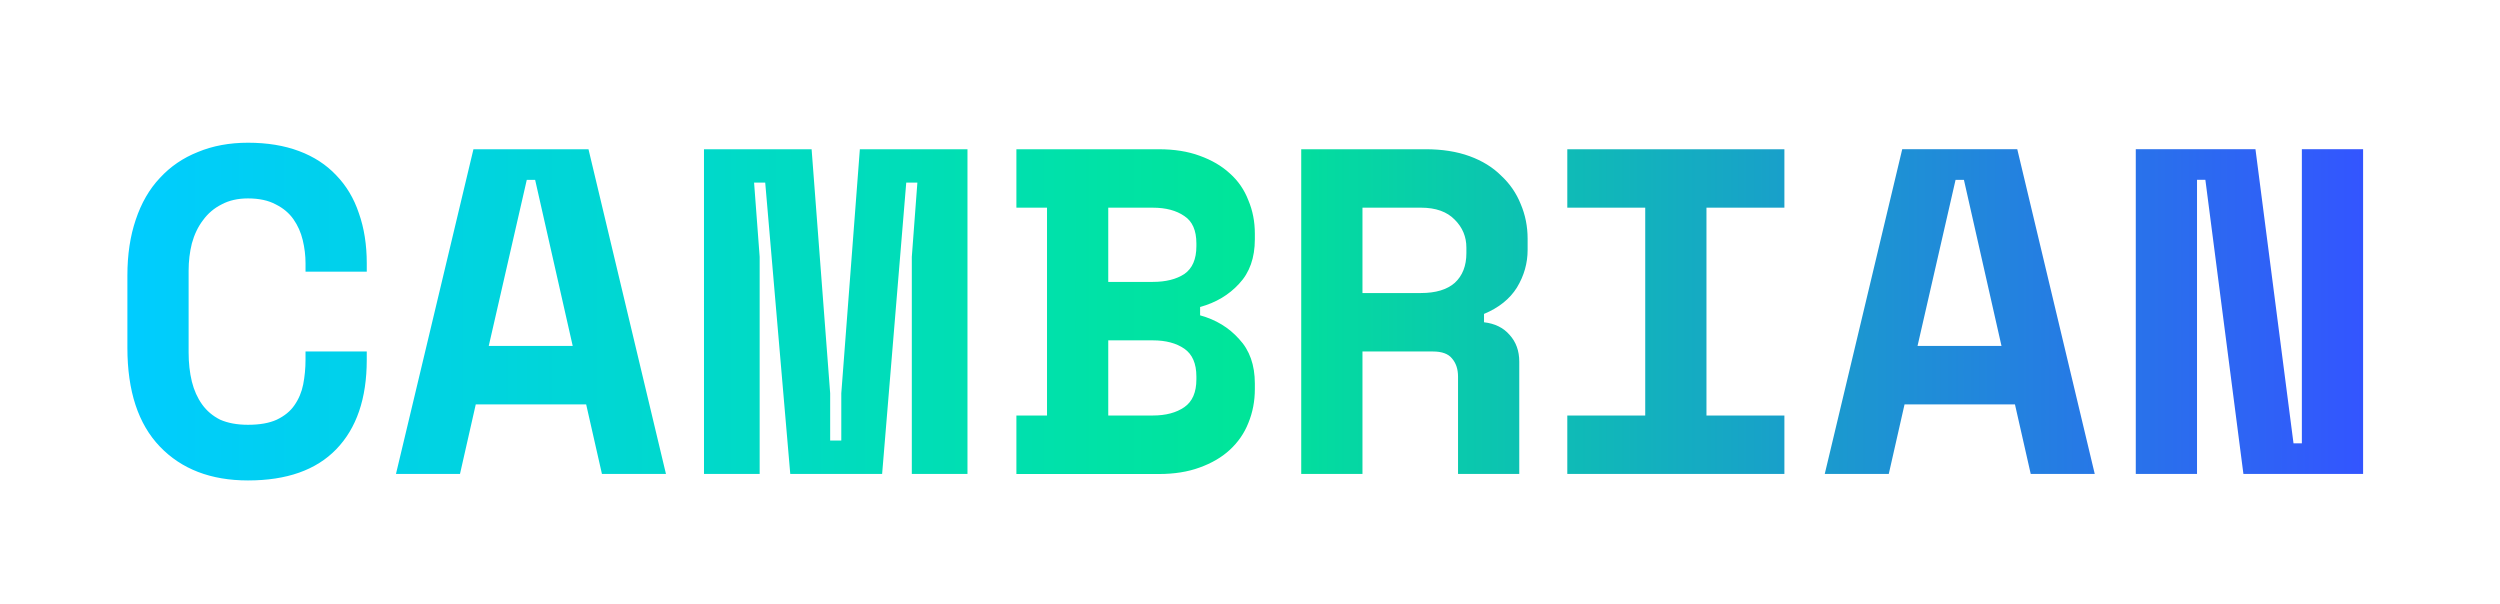
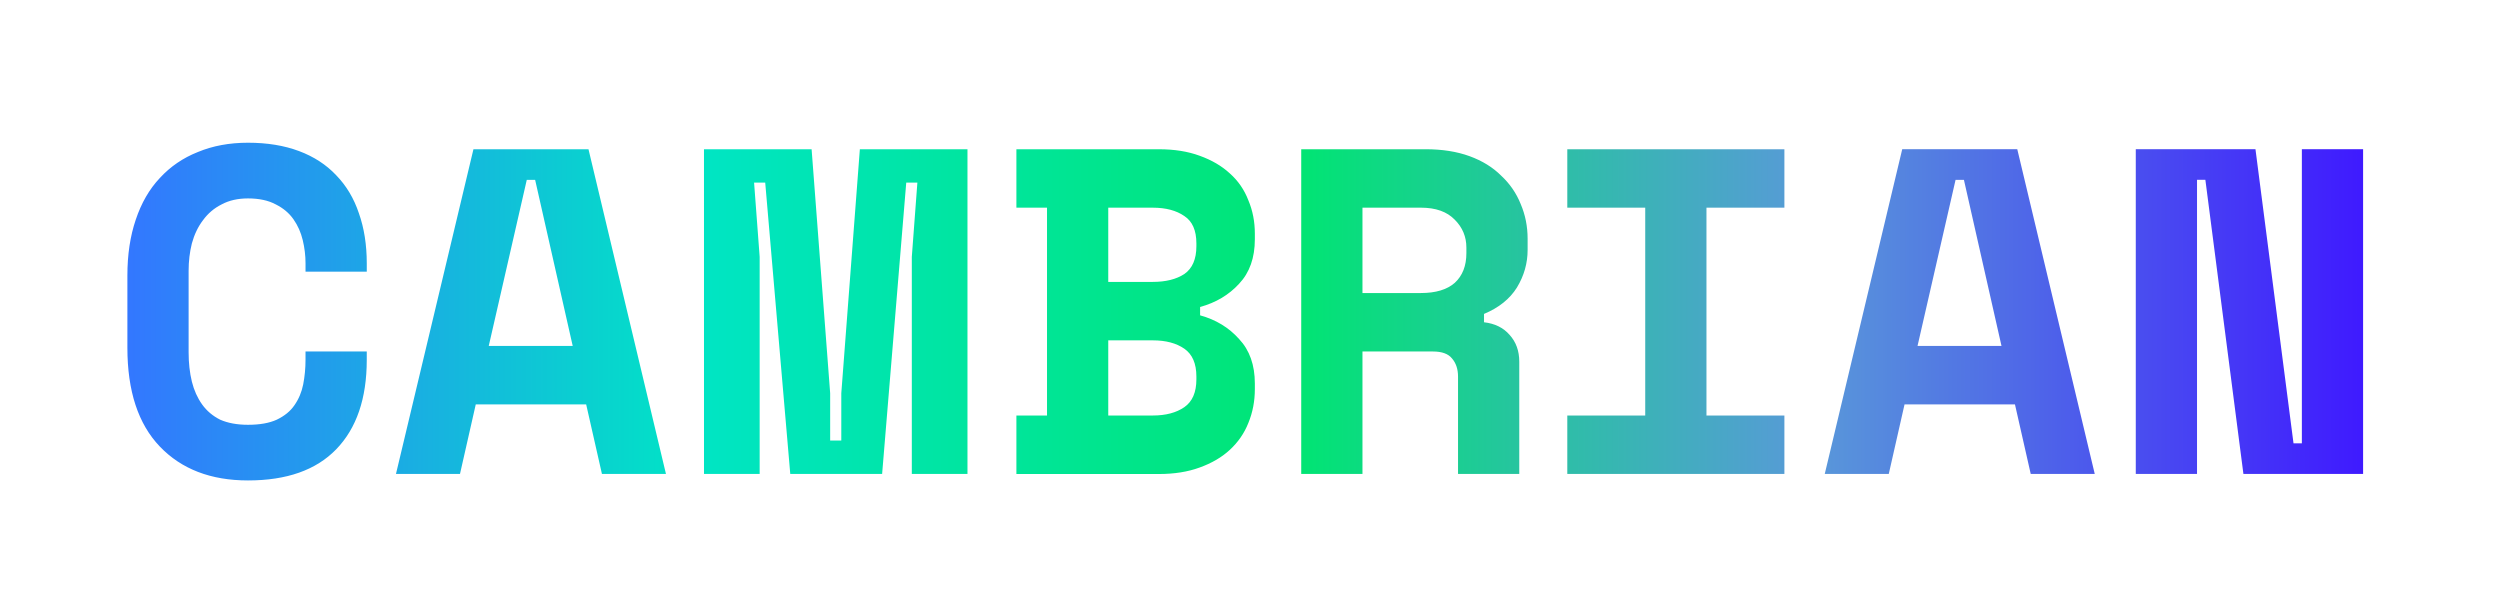
<svg xmlns="http://www.w3.org/2000/svg" xmlns:xlink="http://www.w3.org/1999/xlink" width="805.439" height="194.454" viewBox="0 0 213.106 51.449" version="1.1" id="svg5" xml:space="preserve">
  <defs id="defs2">
-     <linearGradient id="linearGradient465">
-       <stop style="stop-color:#00ccff;stop-opacity:1;" offset="0" id="stop465" />
-       <stop style="stop-color:#00e599;stop-opacity:1;" offset="0.5" id="stop467" />
-       <stop style="stop-color:#3355ff;stop-opacity:1;" offset="1" id="stop466" />
+     <linearGradient id="linearGradient258">
+       <stop style="stop-color:#3377ff;stop-opacity:1;" offset="0" id="stop256" />
+       <stop style="stop-color:#00e5c5;stop-opacity:1;" offset="0.253" id="stop260" />
+       <stop style="stop-color:#00e573;stop-opacity:1;" offset="0.524" id="stop257" />
+       <stop style="stop-color:#5999d9;stop-opacity:1;" offset="0.753" id="stop259" />
+       <stop style="stop-color:#3f1aff;stop-opacity:1;" offset="1" id="stop258" />
    </linearGradient>
    <linearGradient id="linearGradient447">
      <stop style="stop-color:#00ccff;stop-opacity:1;" offset="0" id="stop447" />
      <stop style="stop-color:#000000;stop-opacity:0;" offset="1" id="stop448" />
    </linearGradient>
    <style id="style6568">.cls-1{fill:none;}.cls-2{clip-path:url(#clip-path);}</style>
    <style id="style6568-5">.cls-1{fill:none;}.cls-2{clip-path:url(#clip-path);}</style>
    <style id="style6568-9">.cls-1{fill:none;}.cls-2{clip-path:url(#clip-path);}</style>
    <style id="style22571">.cls-1{fill:#84d0f7;}.cls-2{fill:#aa392d;}.cls-3{fill:#7c211a;}.cls-4{fill:#e59973;}.cls-5{fill:#2d2d2d;}.cls-6{opacity:0.2;}.cls-7{opacity:0.3;}</style>
    <style id="style23309">
      .cls-1 {
        fill: none;
      }
    </style>
    <style id="style6568-7">.cls-1{fill:none;}.cls-2{clip-path:url(#clip-path);}</style>
    <style id="style6568-5-5">.cls-1{fill:none;}.cls-2{clip-path:url(#clip-path);}</style>
    <style id="style6568-9-3">.cls-1{fill:none;}.cls-2{clip-path:url(#clip-path);}</style>
    <style id="style22571-5">.cls-1{fill:#84d0f7;}.cls-2{fill:#aa392d;}.cls-3{fill:#7c211a;}.cls-4{fill:#e59973;}.cls-5{fill:#2d2d2d;}.cls-6{opacity:0.2;}.cls-7{opacity:0.3;}</style>
    <style id="style23309-6">
      .cls-1 {
        fill: none;
      }
    </style>
    <style id="style1-9">
      .cls-1 {
        fill: none;
      }
    </style>
    <style id="style1-8">.cls-1{fill:none;stroke:#020202;stroke-miterlimit:10;stroke-width:1.83px;}</style>
    <linearGradient xlink:href="#linearGradient447" id="linearGradient448" x1="1733.046" y1="994.573" x2="1923.961" y2="994.573" gradientUnits="userSpaceOnUse" />
-     <linearGradient xlink:href="#linearGradient465" id="linearGradient466" x1="1725.773" y1="982.17" x2="1916.352" y2="982.17" gradientUnits="userSpaceOnUse" gradientTransform="translate(56.10939,6.839544)" />
+     <linearGradient xlink:href="#linearGradient258" id="linearGradient466" x1="1725.773" y1="982.17" x2="1916.352" y2="982.17" gradientUnits="userSpaceOnUse" gradientTransform="translate(56.10939,6.839544)" />
    <linearGradient xlink:href="#linearGradient447" id="linearGradient1" gradientUnits="userSpaceOnUse" x1="1733.046" y1="994.573" x2="1923.961" y2="994.573" />
  </defs>
  <g id="layer1" transform="translate(-1289.815,-1308.061)">
    <g id="text440" style="font-weight:800;font-size:39.544px;font-family:'Geist Mono';-inkscape-font-specification:'Geist Mono Ultra-Bold';letter-spacing:0px;stroke:url(#linearGradient448);stroke-width:0.337" aria-label="CAMBRIAN" transform="translate(-481.2109,345.612)">
      <g id="g465" style="stroke:url(#linearGradient1)">
        <path id="path447" style="font-weight:bold;font-family:'Space Mono';-inkscape-font-specification:'Space Mono Bold';fill:url(#linearGradient466);stroke:none;stroke-opacity:1" d="m 1966.53,1000.24 h 0.712 v -25.071 h 5.22 v 27.68 h -10.202 l -3.243,-25.071 h -0.712 v 25.071 h -5.22 v -27.68 h 10.202 z m -23.745,-3.322 h -9.411 l -1.345,5.931 h -5.457 l 6.604,-27.68 h 9.807 l 6.604,27.68 h -5.457 z m -8.304,-4.982 h 7.157 l -3.203,-14.157 h -0.712 z m -29.855,-16.766 h 18.506 v 4.982 h -6.643 v 17.715 h 6.643 v 4.982 h -18.506 v -4.982 h 6.643 v -17.715 h -6.643 z m -4.094,27.68 h -5.22 v -8.304 q 0,-0.949 -0.514,-1.542 -0.475,-0.593 -1.621,-0.593 h -6.011 v 10.439 h -5.22 v -27.68 h 10.598 q 2.135,0 3.757,0.593 1.621,0.593 2.689,1.661 1.107,1.028 1.661,2.412 0.593,1.384 0.593,2.966 v 0.949 q 0,1.7 -0.909,3.203 -0.91,1.463 -2.808,2.254 v 0.712 q 1.384,0.158 2.175,1.068 0.83,0.909 0.83,2.294 z m -13.366,-15.422 h 4.982 q 1.898,0 2.887,-0.87 0.989,-0.909 0.989,-2.531 v -0.475 q 0,-1.384 -0.989,-2.373 -0.989,-1.028 -2.887,-1.028 h -4.982 z m -29.5,10.44 h 2.61 v -17.715 h -2.61 v -4.982 h 12.14 q 1.977,0 3.48,0.554 1.542,0.554 2.57,1.503 1.068,0.949 1.582,2.294 0.554,1.305 0.554,2.847 v 0.475 q 0,2.373 -1.345,3.796 -1.305,1.423 -3.322,1.977 v 0.712 q 2.017,0.554 3.322,2.017 1.345,1.424 1.345,3.796 v 0.475 q 0,1.542 -0.554,2.887 -0.514,1.305 -1.582,2.294 -1.028,0.949 -2.57,1.503 -1.503,0.554 -3.48,0.554 h -12.14 z m 7.83,0 h 3.796 q 1.661,0 2.689,-0.712 1.028,-0.712 1.028,-2.373 v -0.237 q 0,-1.661 -1.028,-2.373 -1.028,-0.712 -2.689,-0.712 h -3.796 z m 0,-11.389 h 3.796 q 1.661,0 2.689,-0.672 1.028,-0.712 1.028,-2.373 v -0.237 q 0,-1.661 -1.028,-2.333 -1.028,-0.712 -2.689,-0.712 h -3.796 z m -34.461,-11.309 h 9.174 l 1.582,20.8 v 4.033 h 0.949 v -4.033 l 1.582,-20.8 h 9.174 v 27.68 h -4.745 v -18.506 l 0.474,-6.327 h -0.949 l -2.056,24.833 h -7.83 l -2.135,-24.833 h -0.949 l 0.475,6.327 v 18.506 h -4.745 z m -10.043,21.749 h -9.411 l -1.345,5.931 h -5.457 l 6.604,-27.68 h 9.807 l 6.604,27.68 h -5.457 z m -8.304,-4.982 h 7.157 l -3.203,-14.157 h -0.712 z m -20.523,6.722 q 1.503,0 2.452,-0.435 0.989,-0.474 1.503,-1.226 0.554,-0.791 0.751,-1.78 0.198,-1.028 0.198,-2.096 v -0.712 h 5.22 v 0.712 q 0,4.943 -2.61,7.632 -2.57,2.649 -7.513,2.649 -4.745,0 -7.513,-2.887 -2.768,-2.887 -2.768,-8.423 v -6.169 q 0,-2.649 0.712,-4.745 0.712,-2.135 2.056,-3.559 1.345,-1.463 3.243,-2.214 1.898,-0.791 4.271,-0.791 2.452,0 4.35,0.712 1.898,0.712 3.163,2.056 1.305,1.344 1.938,3.243 0.672,1.898 0.672,4.271 v 0.712 h -5.22 v -0.712 q 0,-0.989 -0.237,-1.977 -0.237,-0.989 -0.791,-1.779 -0.554,-0.791 -1.503,-1.265 -0.949,-0.514 -2.373,-0.514 -1.305,0 -2.254,0.514 -0.949,0.475 -1.582,1.344 -0.633,0.83 -0.949,1.977 -0.277,1.107 -0.277,2.333 v 6.96 q 0,1.345 0.277,2.491 0.277,1.107 0.87,1.938 0.593,0.83 1.542,1.305 0.989,0.435 2.373,0.435 z" />
      </g>
    </g>
  </g>
  <style type="text/css" id="style1941">
	.st0{fill:none;stroke:#000000;stroke-width:2;stroke-linecap:round;stroke-linejoin:round;stroke-miterlimit:10;}
</style>
  <style type="text/css" id="style1941-0">
	.st0{fill:none;stroke:#000000;stroke-width:2;stroke-linecap:round;stroke-linejoin:round;stroke-miterlimit:10;}
</style>
  <style type="text/css" id="style1941-7">
	.st0{fill:none;stroke:#000000;stroke-width:2;stroke-linecap:round;stroke-linejoin:round;stroke-miterlimit:10;}
</style>
  <style type="text/css" id="style22485">
	.st0{fill:none;stroke:#6C3DB7;stroke-width:4;stroke-linecap:round;stroke-linejoin:round;stroke-miterlimit:10;}
	.st1{fill:none;stroke:#1F992A;stroke-width:4;stroke-linecap:round;stroke-linejoin:round;stroke-miterlimit:10;}
	.st2{fill:none;stroke:#6A83BA;stroke-width:4;stroke-linecap:round;stroke-linejoin:round;stroke-miterlimit:10;}
	.st3{fill:#8A8AFF;stroke:#8A8AFF;stroke-width:2;stroke-linecap:round;stroke-linejoin:round;stroke-miterlimit:10;}
	.st4{fill:#6C3DB7;stroke:#6C3DB7;stroke-width:2;stroke-linecap:round;stroke-linejoin:round;stroke-miterlimit:10;}
	.st5{fill:#A576FF;stroke:#A576FF;stroke-width:2;stroke-linecap:round;stroke-linejoin:round;stroke-miterlimit:10;}
	.st6{fill:#F2BB41;stroke:#F2BB41;stroke-width:2;stroke-linecap:round;stroke-linejoin:round;stroke-miterlimit:10;}
	.st7{fill:#E08838;stroke:#E08838;stroke-width:2;stroke-linecap:round;stroke-linejoin:round;stroke-miterlimit:10;}
	.st8{fill:#1F992A;stroke:#1F992A;stroke-width:2;stroke-linecap:round;stroke-linejoin:round;stroke-miterlimit:10;}
	.st9{fill:#5EC11E;stroke:#5EC11E;stroke-width:2;stroke-linecap:round;stroke-linejoin:round;stroke-miterlimit:10;}
	.st10{fill:#E3FAFF;stroke:#E3FAFF;stroke-width:2;stroke-linecap:round;stroke-linejoin:round;stroke-miterlimit:10;}
	.st11{fill:#FF5093;stroke:#FF5093;stroke-width:2;stroke-linecap:round;stroke-linejoin:round;stroke-miterlimit:10;}
	.st12{fill:#B7257F;stroke:#B7257F;stroke-width:2;stroke-linecap:round;stroke-linejoin:round;stroke-miterlimit:10;}
	.st13{fill:#5189E5;stroke:#5189E5;stroke-width:2;stroke-linecap:round;stroke-linejoin:round;stroke-miterlimit:10;}
	.st14{fill:#6EBAFF;stroke:#6EBAFF;stroke-width:2;stroke-linecap:round;stroke-linejoin:round;stroke-miterlimit:10;}
	.st15{fill:#EDD977;stroke:#EDD977;stroke-width:2;stroke-linecap:round;stroke-linejoin:round;stroke-miterlimit:10;}
	.st16{fill:#8C43FF;stroke:#8C43FF;stroke-width:2;stroke-linecap:round;stroke-linejoin:round;stroke-miterlimit:10;}
	.st17{fill:#5252BA;stroke:#5252BA;stroke-width:2;stroke-linecap:round;stroke-linejoin:round;stroke-miterlimit:10;}
	.st18{fill:none;stroke:#E3FAFF;stroke-width:4;stroke-linecap:round;stroke-linejoin:round;stroke-miterlimit:10;}
	.st19{fill:#354C75;stroke:#354C75;stroke-width:2;stroke-linecap:round;stroke-linejoin:round;stroke-miterlimit:10;}
</style>
  <style type="text/css" id="style23106">
	.st0{fill:none;stroke:#000000;stroke-width:2;stroke-linecap:round;stroke-linejoin:round;stroke-miterlimit:10;}
	.st1{fill:none;stroke:#000000;stroke-width:2;stroke-linejoin:round;stroke-miterlimit:10;}
</style>
  <style type="text/css" id="style1941-1">
	.st0{fill:none;stroke:#000000;stroke-width:2;stroke-linecap:round;stroke-linejoin:round;stroke-miterlimit:10;}
</style>
  <style type="text/css" id="style1941-0-8">
	.st0{fill:none;stroke:#000000;stroke-width:2;stroke-linecap:round;stroke-linejoin:round;stroke-miterlimit:10;}
</style>
  <style type="text/css" id="style1941-7-7">
	.st0{fill:none;stroke:#000000;stroke-width:2;stroke-linecap:round;stroke-linejoin:round;stroke-miterlimit:10;}
</style>
  <style type="text/css" id="style22485-9">
	.st0{fill:none;stroke:#6C3DB7;stroke-width:4;stroke-linecap:round;stroke-linejoin:round;stroke-miterlimit:10;}
	.st1{fill:none;stroke:#1F992A;stroke-width:4;stroke-linecap:round;stroke-linejoin:round;stroke-miterlimit:10;}
	.st2{fill:none;stroke:#6A83BA;stroke-width:4;stroke-linecap:round;stroke-linejoin:round;stroke-miterlimit:10;}
	.st3{fill:#8A8AFF;stroke:#8A8AFF;stroke-width:2;stroke-linecap:round;stroke-linejoin:round;stroke-miterlimit:10;}
	.st4{fill:#6C3DB7;stroke:#6C3DB7;stroke-width:2;stroke-linecap:round;stroke-linejoin:round;stroke-miterlimit:10;}
	.st5{fill:#A576FF;stroke:#A576FF;stroke-width:2;stroke-linecap:round;stroke-linejoin:round;stroke-miterlimit:10;}
	.st6{fill:#F2BB41;stroke:#F2BB41;stroke-width:2;stroke-linecap:round;stroke-linejoin:round;stroke-miterlimit:10;}
	.st7{fill:#E08838;stroke:#E08838;stroke-width:2;stroke-linecap:round;stroke-linejoin:round;stroke-miterlimit:10;}
	.st8{fill:#1F992A;stroke:#1F992A;stroke-width:2;stroke-linecap:round;stroke-linejoin:round;stroke-miterlimit:10;}
	.st9{fill:#5EC11E;stroke:#5EC11E;stroke-width:2;stroke-linecap:round;stroke-linejoin:round;stroke-miterlimit:10;}
	.st10{fill:#E3FAFF;stroke:#E3FAFF;stroke-width:2;stroke-linecap:round;stroke-linejoin:round;stroke-miterlimit:10;}
	.st11{fill:#FF5093;stroke:#FF5093;stroke-width:2;stroke-linecap:round;stroke-linejoin:round;stroke-miterlimit:10;}
	.st12{fill:#B7257F;stroke:#B7257F;stroke-width:2;stroke-linecap:round;stroke-linejoin:round;stroke-miterlimit:10;}
	.st13{fill:#5189E5;stroke:#5189E5;stroke-width:2;stroke-linecap:round;stroke-linejoin:round;stroke-miterlimit:10;}
	.st14{fill:#6EBAFF;stroke:#6EBAFF;stroke-width:2;stroke-linecap:round;stroke-linejoin:round;stroke-miterlimit:10;}
	.st15{fill:#EDD977;stroke:#EDD977;stroke-width:2;stroke-linecap:round;stroke-linejoin:round;stroke-miterlimit:10;}
	.st16{fill:#8C43FF;stroke:#8C43FF;stroke-width:2;stroke-linecap:round;stroke-linejoin:round;stroke-miterlimit:10;}
	.st17{fill:#5252BA;stroke:#5252BA;stroke-width:2;stroke-linecap:round;stroke-linejoin:round;stroke-miterlimit:10;}
	.st18{fill:none;stroke:#E3FAFF;stroke-width:4;stroke-linecap:round;stroke-linejoin:round;stroke-miterlimit:10;}
	.st19{fill:#354C75;stroke:#354C75;stroke-width:2;stroke-linecap:round;stroke-linejoin:round;stroke-miterlimit:10;}
</style>
  <style type="text/css" id="style23106-2">
	.st0{fill:none;stroke:#000000;stroke-width:2;stroke-linecap:round;stroke-linejoin:round;stroke-miterlimit:10;}
	.st1{fill:none;stroke:#000000;stroke-width:2;stroke-linejoin:round;stroke-miterlimit:10;}
</style>
  <style type="text/css" id="style4736">

	.st0{fill:#D1D1D1;}
	.st1{fill:#454545;}

</style>
  <style type="text/css" id="style1">
	.st0{fill:none;stroke:#000000;stroke-width:2;stroke-linecap:round;stroke-linejoin:round;stroke-miterlimit:10;}
</style>
  <style type="text/css" id="style1-4">
	.linesandangles_een{fill:#111918;}
</style>
  <style type="text/css" id="style1-2">
	.st0{fill:#000000;}
</style>
  <style type="text/css" id="style1-5">
	.st0{fill:#000000;}
</style>
  <style type="text/css" id="style1-1">
	.st0{fill:#000000;}
</style>
  <style type="text/css" id="style1-0">
	.st0{fill:#F26E91;}
	.st1{fill:#00A779;}
	.st2{fill:#C4FFC9;}
	.st3{fill:#AB630A;}
	.st4{fill:#C98C40;}
	.st5{fill:#15AA78;}
	.st6{fill:#FF9000;}
	.st7{fill:#FCEECF;}
	.st8{fill:#FFE940;}
	.st9{fill:#F0E3CE;}
	.st10{fill:#FFB5C5;}
	.st11{fill:#91EDFF;}
	.st12{fill:#7191F0;}
	.st13{fill:#363636;}
	.st14{fill:#565656;}
	.st15{fill:#F3DF4D;}
	.st16{fill:#CD4A77;}
	.st17{fill:#577AE6;}
	.st18{fill:#F4D100;}
</style>
  <style type="text/css" id="style1-56">
	.st0{fill:#000000;}
</style>
</svg>
